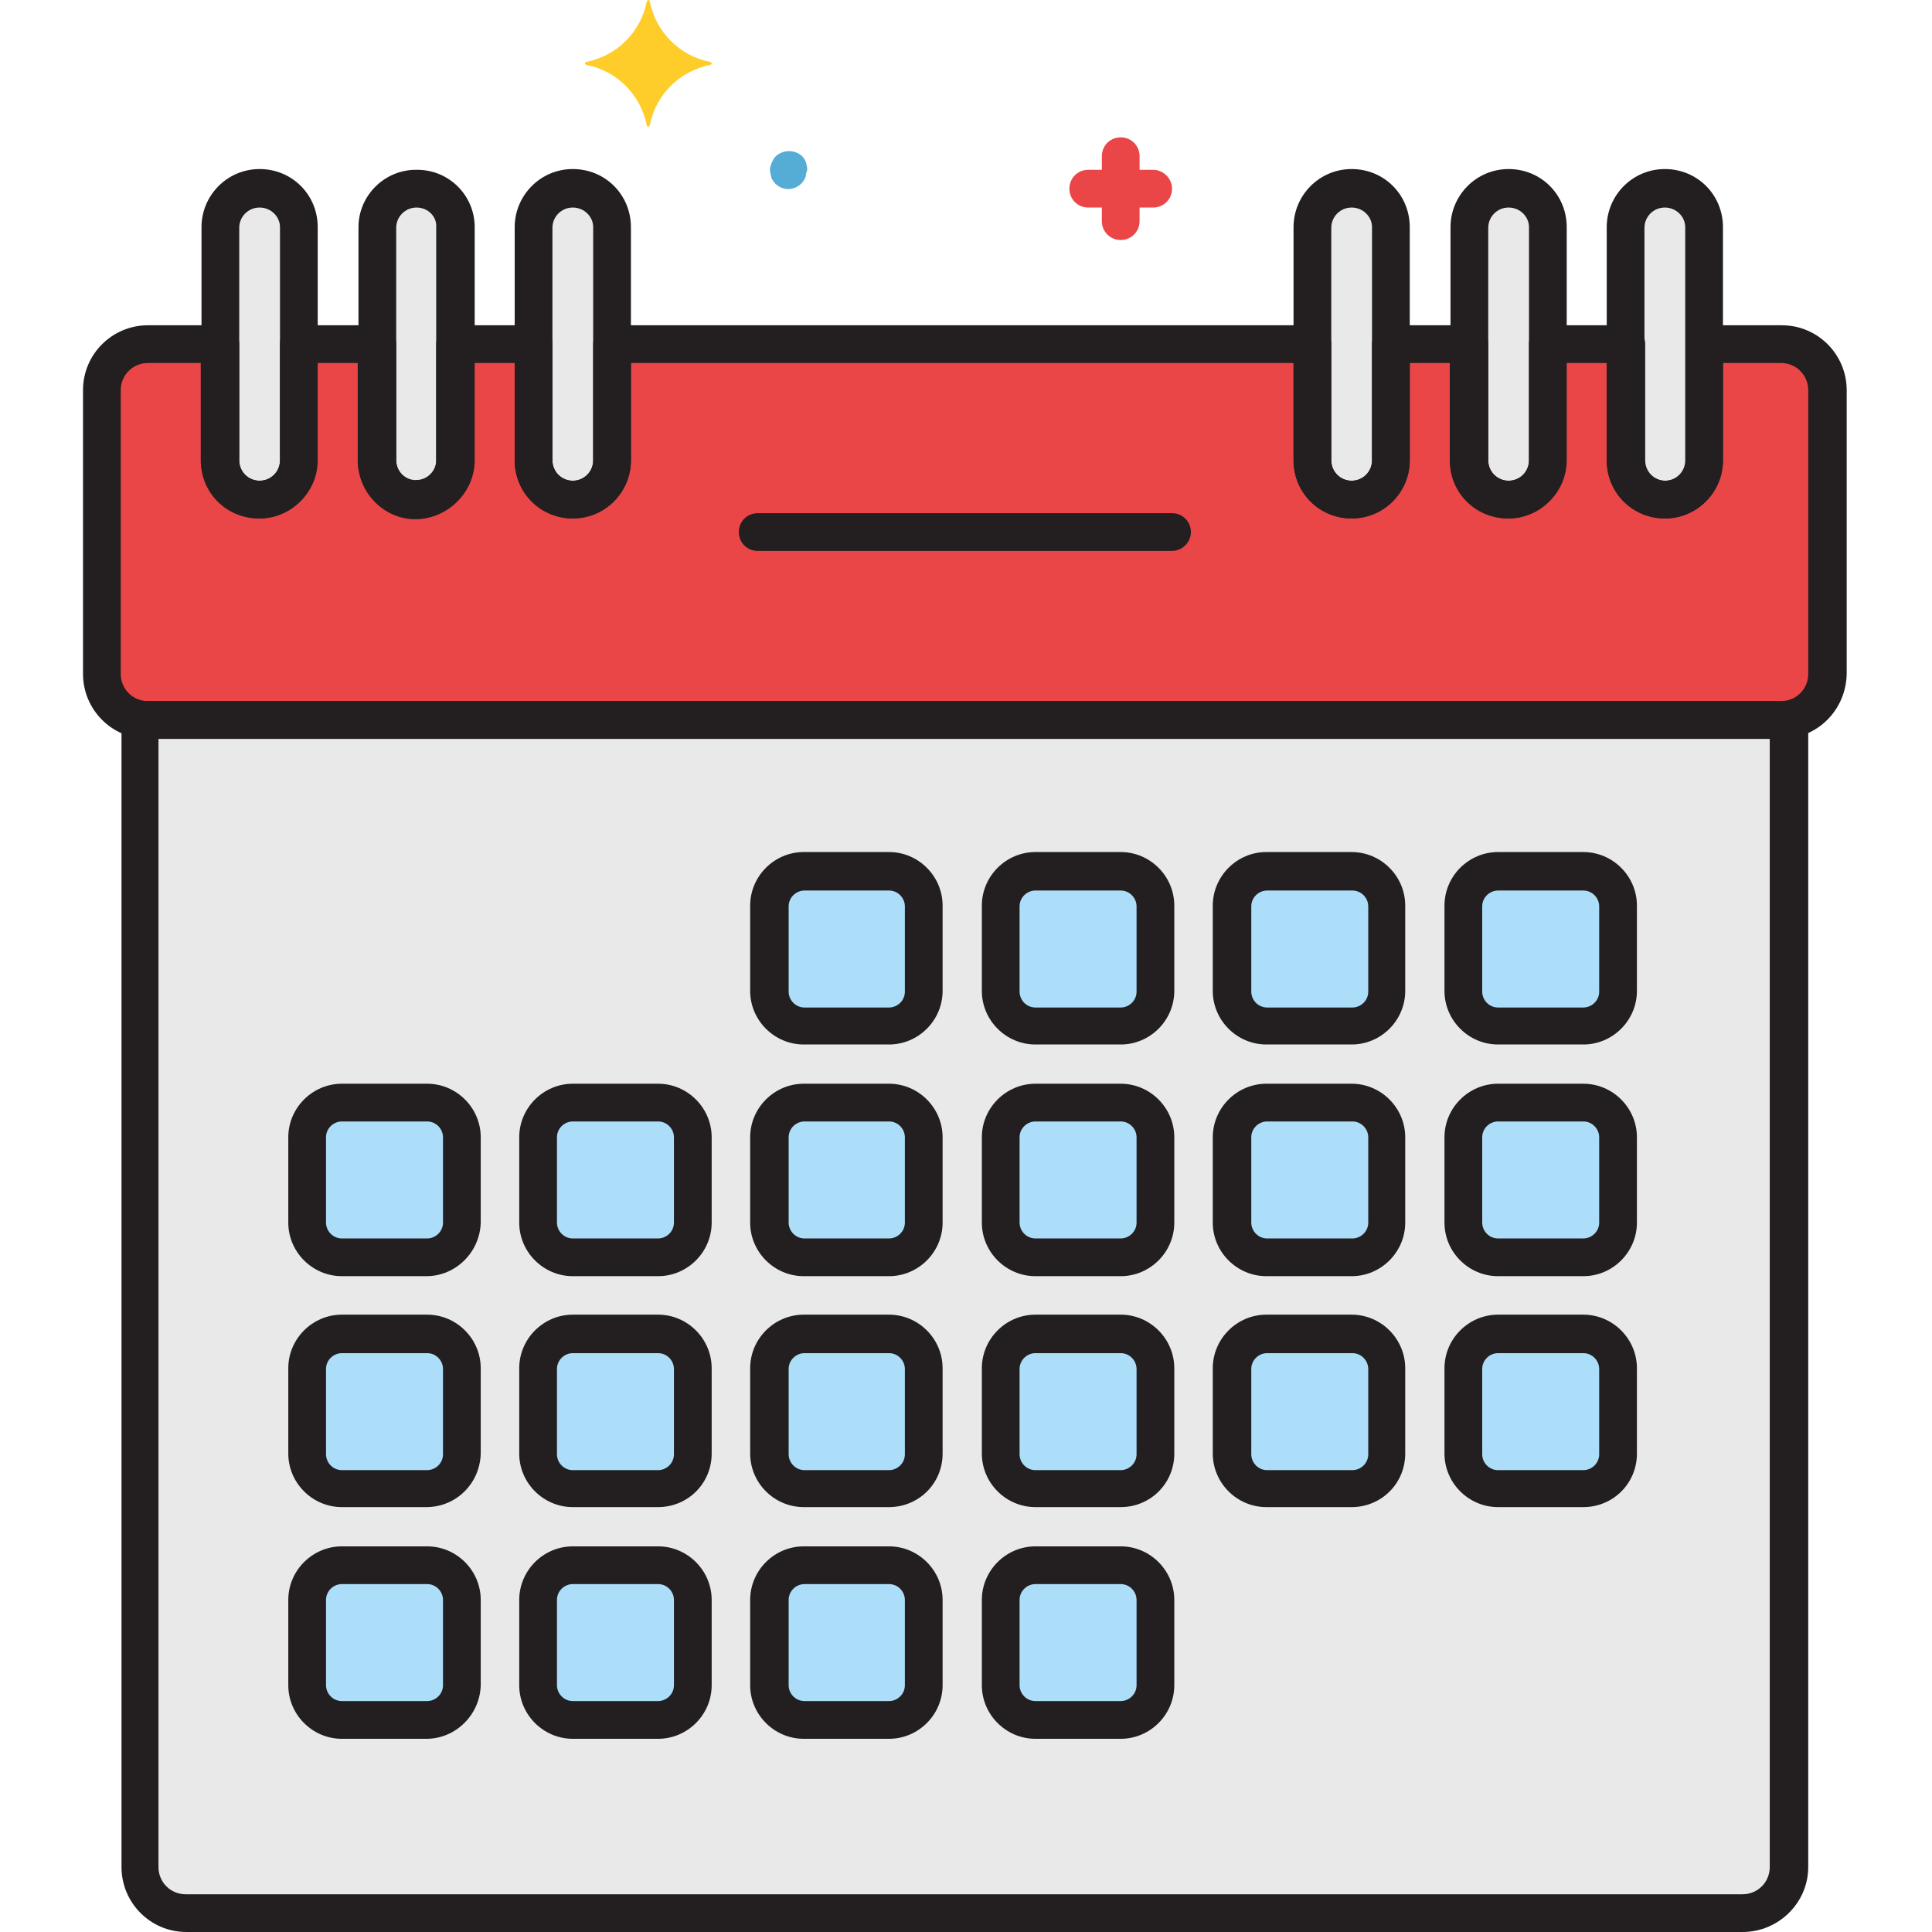
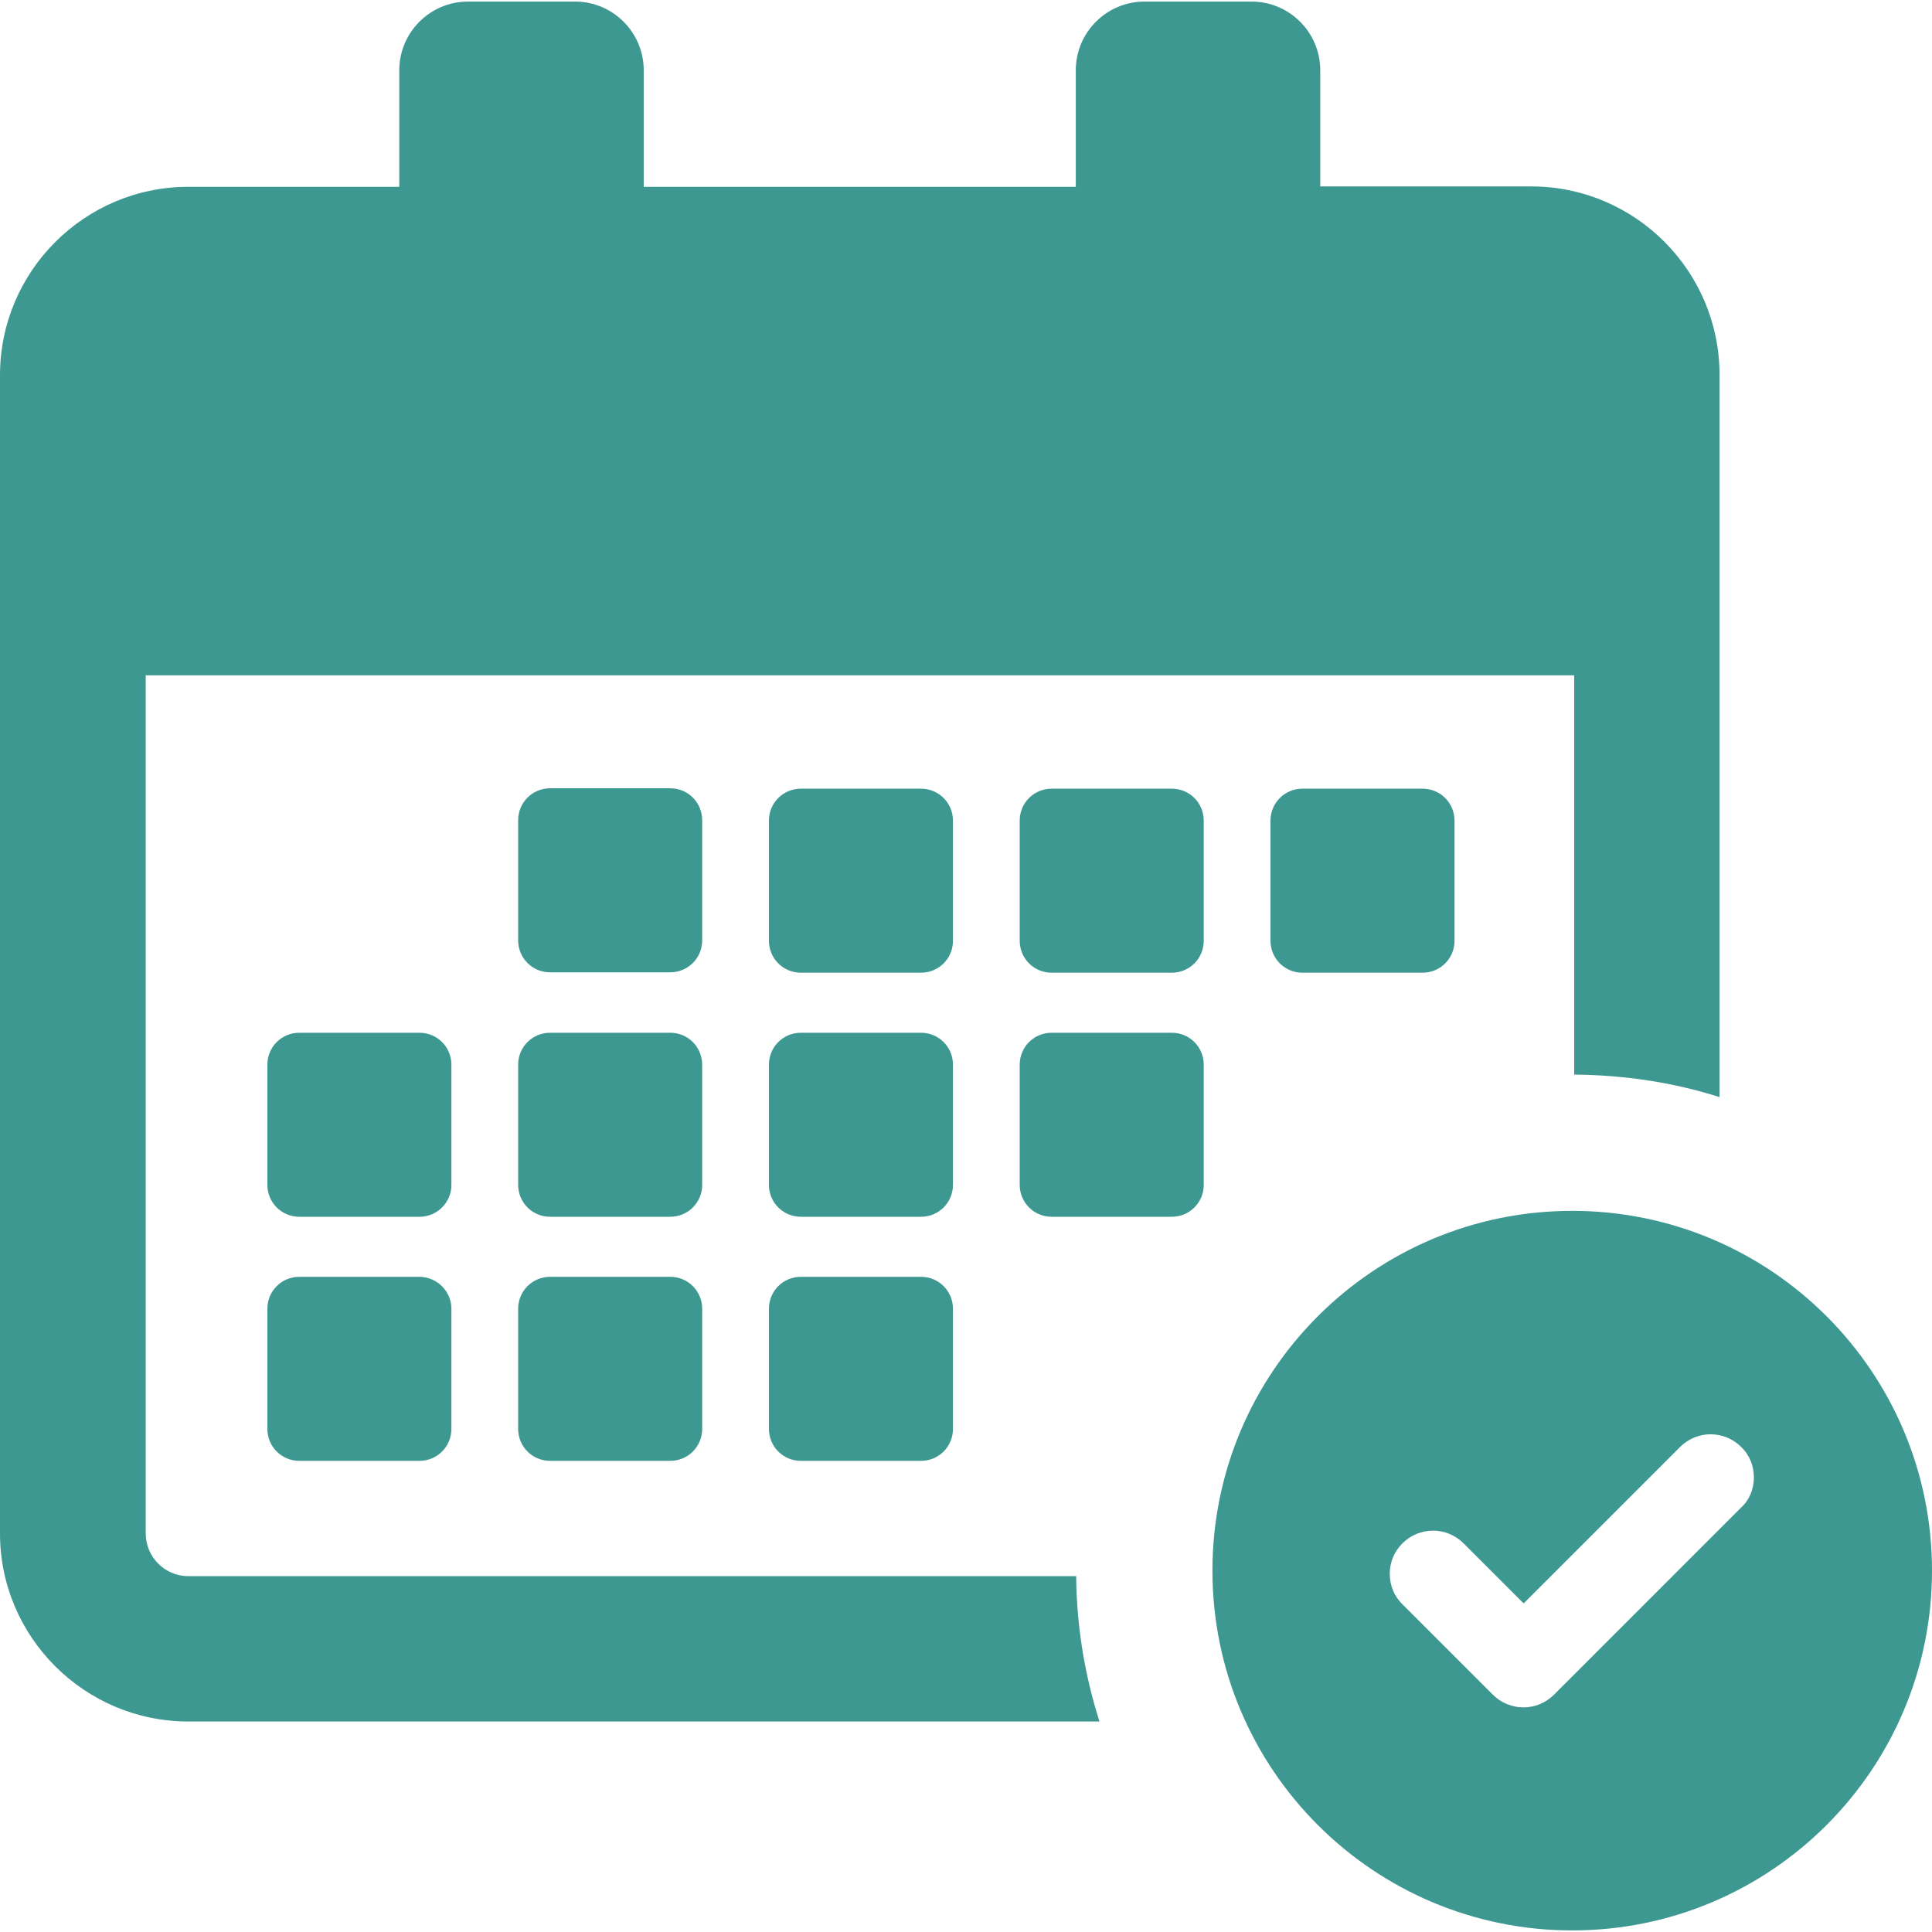
- <svg xmlns="http://www.w3.org/2000/svg" height="512pt" viewBox="-22 0 512 512" width="512pt">
-   <path d="m15 190.801h437v304c0 6.801-5.398 12.199-12.199 12.199h-412.402c-6.797 0-12.199-5.398-12.199-12.199zm0 0" fill="#e9e9ea" />
-   <path d="m450 91.199h-20.398v30.801c0 5.801-4.602 10.398-10.203 10.602-5.598.199-10.398-4.602-10.598-10.203v-.199-31h-20.801v30.801c0 5.801-4.602 10.398-10.199 10.602-5.602.199-10.402-4.602-10.602-10.203v-.199-31h-20.801v30.801c0 5.801-4.598 10.398-10.199 10.602-5.598.199-10.398-4.602-10.598-10.203v-.199-31h-185.402v30.801c0 5.801-4.598 10.398-10.398 10.398s-10.402-4.598-10.402-10.398v-30.801h-20.598v30.801c0 5.801-4.602 10.398-10.402 10.398-5.797 0-10.398-4.598-10.398-10.398v-30.801h-20.801v30.801c0 5.801-4.598 10.398-10.398 10.398s-10.402-4.598-10.402-10.398v-30.801h-19.199c-6.801 0-12.199 5.402-12.199 12.199v75.203c0 6.797 5.398 12.199 12.199 12.199h432.801c6.801 0 12.199-5.402 12.199-12.199v-75.203c0-6.797-5.398-12.199-12.199-12.199zm0 0" fill="#ea4647" />
-   <path d="m191.199 231h22.402c5 0 9.199 4 9.199 9.199v22.602c0 5-4 9.199-9.199 9.199h-22.602c-5 0-9.199-4-9.199-9.199v-22.602c.199-5.199 4.199-9.199 9.398-9.199zm0 0" fill="#acdef9" />
-   <path d="m252.398 231h22.602c5 0 9.199 4 9.199 9.199v22.602c0 5-4 9.199-9.199 9.199h-22.602c-5 0-9.199-4-9.199-9.199v-22.602c0-5.199 4.199-9.199 9.199-9.199zm0 0" fill="#acdef9" />
-   <path d="m313.801 231h22.598c5 0 9.203 4 9.203 9.199v22.602c0 5-4 9.199-9.203 9.199h-22.598c-5 0-9.199-4-9.199-9.199v-22.602c0-5.199 4-9.199 9.199-9.199zm0 0" fill="#acdef9" />
-   <path d="m68.602 292.199h22.598c5 0 9.199 4 9.199 9.199v22.602c0 5-4 9.199-9.199 9.199h-22.598c-5 0-9.203-4-9.203-9.199v-22.602c0-5 4-9.199 9.203-9.199zm0 0" fill="#acdef9" />
-   <path d="m129.801 292.199h22.598c5 0 9.203 4 9.203 9.199v22.602c0 5-4 9.199-9.203 9.199h-22.598c-5 0-9.199-4-9.199-9.199v-22.602c0-5 4.199-9.199 9.199-9.199zm0 0" fill="#acdef9" />
-   <path d="m191.199 292.199h22.402c5 0 9.199 4 9.199 9.199v22.602c0 5-4 9.199-9.199 9.199h-22.602c-5 0-9.199-4-9.199-9.199v-22.602c.199-5 4.199-9.199 9.398-9.199zm0 0" fill="#acdef9" />
-   <path d="m252.398 292.199h22.602c5 0 9.199 4 9.199 9.199v22.602c0 5-4 9.199-9.199 9.199h-22.602c-5 0-9.199-4-9.199-9.199v-22.602c0-5 4.199-9.199 9.199-9.199zm0 0" fill="#acdef9" />
-   <path d="m313.801 292.199h22.598c5 0 9.203 4 9.203 9.199v22.602c0 5-4 9.199-9.203 9.199h-22.598c-5 0-9.199-4-9.199-9.199v-22.602c0-5 4-9.199 9.199-9.199zm0 0" fill="#acdef9" />
-   <path d="m68.602 353.602h22.598c5 0 9.199 4 9.199 9.199v22.598c0 5-4 9.203-9.199 9.203h-22.598c-5 0-9.203-4-9.203-9.203v-22.598c0-5.199 4-9.199 9.203-9.199zm0 0" fill="#acdef9" />
-   <path d="m129.801 353.602h22.598c5 0 9.203 4 9.203 9.199v22.598c0 5-4 9.203-9.203 9.203h-22.598c-5 0-9.199-4-9.199-9.203v-22.598c0-5.199 4.199-9.199 9.199-9.199zm0 0" fill="#acdef9" />
-   <path d="m191.199 353.602h22.402c5 0 9.199 4 9.199 9.199v22.598c0 5-4 9.203-9.199 9.203h-22.602c-5 0-9.199-4-9.199-9.203v-22.598c.199-5.199 4.199-9.199 9.398-9.199zm0 0" fill="#acdef9" />
-   <path d="m252.398 353.602h22.602c5 0 9.199 4 9.199 9.199v22.598c0 5-4 9.203-9.199 9.203h-22.602c-5 0-9.199-4-9.199-9.203v-22.598c0-5.199 4.199-9.199 9.199-9.199zm0 0" fill="#acdef9" />
-   <path d="m313.801 353.602h22.598c5 0 9.203 4 9.203 9.199v22.598c0 5-4 9.203-9.203 9.203h-22.598c-5 0-9.199-4-9.199-9.203v-22.598c0-5.199 4-9.199 9.199-9.199zm0 0" fill="#acdef9" />
-   <path d="m68.602 414.801h22.598c5 0 9.199 4 9.199 9.199v22.602c0 5-4 9.199-9.199 9.199h-22.598c-5 0-9.203-4-9.203-9.199v-22.602c0-5 4-9.199 9.203-9.199zm0 0" fill="#acdef9" />
-   <path d="m129.801 414.801h22.598c5 0 9.203 4 9.203 9.199v22.602c0 5-4 9.199-9.203 9.199h-22.598c-5 0-9.199-4-9.199-9.199v-22.602c0-5 4.199-9.199 9.199-9.199zm0 0" fill="#acdef9" />
-   <path d="m191.199 414.801h22.402c5 0 9.199 4 9.199 9.199v22.602c0 5-4 9.199-9.199 9.199h-22.602c-5 0-9.199-4-9.199-9.199v-22.602c.199-5 4.199-9.199 9.398-9.199zm0 0" fill="#acdef9" />
-   <path d="m252.398 414.801h22.602c5 0 9.199 4 9.199 9.199v22.602c0 5-4 9.199-9.199 9.199h-22.602c-5 0-9.199-4-9.199-9.199v-22.602c0-5 4.199-9.199 9.199-9.199zm0 0" fill="#acdef9" />
-   <path d="m375 231h22.602c5 0 9.199 4 9.199 9.199v22.602c0 5-4 9.199-9.199 9.199h-22.602c-5 0-9.199-4-9.199-9.199v-22.602c0-5.199 4.199-9.199 9.199-9.199zm0 0" fill="#acdef9" />
-   <path d="m375 292.199h22.602c5 0 9.199 4 9.199 9.199v22.602c0 5-4 9.199-9.199 9.199h-22.602c-5 0-9.199-4-9.199-9.199v-22.602c0-5 4.199-9.199 9.199-9.199zm0 0" fill="#acdef9" />
-   <path d="m375 353.602h22.602c5 0 9.199 4 9.199 9.199v22.598c0 5-4 9.203-9.199 9.203h-22.602c-5 0-9.199-4-9.199-9.203v-22.598c0-5.199 4.199-9.199 9.199-9.199zm0 0" fill="#acdef9" />
-   <path d="m46.801 50c5.801 0 10.398 4.602 10.398 10.398v61.602c0 5.801-4.598 10.398-10.398 10.398s-10.402-4.598-10.402-10.398v-61.801c0-5.598 4.602-10.199 10.402-10.199zm0 0" fill="#e9e9ea" />
-   <path d="m88.398 50c5.801 0 10.402 4.602 10.402 10.398v61.602c0 5.801-4.602 10.398-10.402 10.398-5.797 0-10.398-4.598-10.398-10.398v-61.801c0-5.598 4.602-10.199 10.398-10.199zm0 0" fill="#e9e9ea" />
-   <path d="m129.801 50c5.801 0 10.398 4.602 10.398 10.398v61.602c0 5.801-4.598 10.398-10.398 10.398s-10.402-4.598-10.402-10.398v-61.801c0-5.598 4.801-10.199 10.402-10.199zm0 0" fill="#e9e9ea" />
-   <path d="m336.199 50c5.801 0 10.402 4.602 10.402 10.398v61.602c0 5.801-4.602 10.398-10.402 10.398s-10.398-4.598-10.398-10.398v-61.801c0-5.598 4.598-10.199 10.398-10.199zm0 0" fill="#e9e9ea" />
-   <path d="m377.801 50c5.801 0 10.398 4.602 10.398 10.398v61.602c0 5.801-4.598 10.398-10.398 10.398s-10.402-4.598-10.402-10.398v-61.801c0-5.598 4.602-10.199 10.402-10.199zm0 0" fill="#e9e9ea" />
-   <path d="m419.199 50c5.801 0 10.402 4.602 10.402 10.398v61.602c0 5.801-4.602 10.398-10.402 10.398s-10.398-4.598-10.398-10.398v-61.801c.199-5.598 4.801-10.199 10.398-10.199zm0 0" fill="#e9e9ea" />
-   <path d="m283.602 45h-3.602v-3.602c0-2.797-2.199-5-5-5s-5 2.203-5 5v3.602h-3.602c-2.797 0-5 2.199-5 5s2.203 5 5 5h3.602v3.602c0 2.797 2.199 5 5 5s5-2.203 5-5v-3.602h3.602c2.797 0 5-2.199 5-5s-2.402-5-5-5zm0 0" fill="#ea4647" />
-   <path d="m191.801 44c0-.398-.199-.602-.199-1-.203-.199-.203-.602-.402-.801s-.398-.598-.598-.801c-2-1.797-5-1.797-7 0-.203.203-.402.402-.602.801-.398.602-.602 1.199-.801 1.801s-.199 1.398 0 2c0 .398.199.602.199 1 .203.398.203.602.402.801s.398.598.598.801c2 2 5 2 7 0 .203-.203.402-.402.602-.801.199-.199.398-.602.398-.801.203-.199.203-.602.203-1 .398-.801.398-1.398.199-2zm0 0" fill="#55acd5" />
-   <path d="m166.199 16.398c-8.199-1.598-14.398-8-16-16 0-.199-.199-.398-.398-.398s-.199.199-.402.398c-1.598 8.203-8 14.402-16 16-.199 0-.398.203-.398.402s.199.199.398.398c8.203 1.602 14.402 8 16 16 0 .199.203.402.402.402s.199-.203.398-.402c1.602-8.199 8-14.398 16-16 .199 0 .402-.199.402-.398-.203-.402-.203-.402-.402-.402zm0 0" fill="#ffcd29" />
-   <g fill="#231f20">
-     <path d="m439.801 512h-412.402c-9.598 0-17.199-7.801-17.199-17.199v-304c0-2.801 2.199-5 5-5h437c2.801 0 5 2.199 5 5v304c0 9.398-7.801 17.199-17.398 17.199zm-419.801-316.199v299c0 4 3.199 7.199 7.199 7.199h412.602c4 0 7.199-3.199 7.199-7.199v-299zm0 0" />
-     <path d="m46.801 137.398c-8.402 0-15.402-6.797-15.402-15.398v-61.801c0-8.398 6.801-15.398 15.402-15.398 8.598 0 15.398 6.801 15.398 15.398v61.801c0 8.398-7 15.398-15.398 15.398zm0-82.398c-3 0-5.402 2.398-5.402 5.398v61.602c0 3 2.402 5.398 5.402 5.398s5.398-2.398 5.398-5.398v-61.801c0-2.801-2.398-5.199-5.398-5.199zm0 0" />
-     <path d="m88.398 137.398c-8.398 0-15.398-6.797-15.398-15.398v-61.801c0-8.398 7-15.398 15.602-15.199 8.398 0 15.199 6.801 15.199 15.199v61.801c0 8.398-7 15.398-15.402 15.398zm0-82.398c-3 0-5.398 2.398-5.398 5.398v61.602c0 3 2.602 5.398 5.398 5.199 2.801 0 5.203-2.398 5.203-5.199v-61.801c.199-2.801-2.203-5.199-5.203-5.199zm0 0" />
-     <path d="m129.801 137.398c-8.402 0-15.402-6.797-15.402-15.398v-61.801c0-8.398 6.801-15.398 15.402-15.398 8.598 0 15.398 6.801 15.398 15.398v61.801c0 8.398-6.801 15.398-15.398 15.398zm0-82.398c-3 0-5.402 2.398-5.402 5.398v61.602c0 3 2.402 5.398 5.402 5.398s5.398-2.398 5.398-5.398v-61.801c0-2.801-2.398-5.199-5.398-5.199zm0 0" />
-     <path d="m336.199 137.398c-8.398 0-15.398-6.797-15.398-15.398v-61.801c0-8.398 6.801-15.398 15.398-15.398 8.602 0 15.402 6.801 15.402 15.398v61.801c0 8.398-6.801 15.398-15.402 15.398zm0-82.398c-3 0-5.398 2.398-5.398 5.398v61.602c0 3 2.398 5.398 5.398 5.398s5.402-2.398 5.402-5.398v-61.801c0-2.801-2.402-5.199-5.402-5.199zm0 0" />
-     <path d="m377.801 137.398c-8.402 0-15.402-6.797-15.402-15.398v-61.801c0-8.398 6.801-15.398 15.402-15.398 8.598 0 15.398 6.801 15.398 15.398v61.801c0 8.398-7 15.398-15.398 15.398zm0-82.398c-3 0-5.402 2.398-5.402 5.398v61.602c0 3 2.402 5.398 5.402 5.398s5.398-2.398 5.398-5.398v-61.801c0-2.801-2.398-5.199-5.398-5.199zm0 0" />
-     <path d="m419.199 137.398c-8.398 0-15.398-6.797-15.398-15.398v-61.801c0-8.398 6.801-15.398 15.398-15.398 8.602 0 15.402 6.801 15.402 15.398v61.801c0 8.398-6.801 15.398-15.402 15.398zm0-82.398c-3 0-5.398 2.398-5.398 5.398v61.602c0 3 2.398 5.398 5.398 5.398s5.402-2.398 5.402-5.398v-61.801c0-2.801-2.402-5.199-5.402-5.199zm0 0" />
-     <path d="m450 195.801h-432.801c-9.598 0-17.199-7.801-17.199-17.199v-75.203c0-9.598 7.801-17.199 17.199-17.199h19.199c2.801 0 5 2.199 5 5v30.801c0 3 2.402 5.398 5.402 5.398s5.398-2.398 5.398-5.398v-30.801c0-2.801 2.199-5 5-5h20.801c2.801 0 5 2.199 5 5v30.801c0 3 2.398 5.398 5.199 5.398 3 0 5.402-2.398 5.402-5.199v-.199-30.801c0-2.801 2.199-5 5-5h20.797c2.801 0 5 2.199 5 5v30.801c0 3 2.402 5.398 5.402 5.398s5.398-2.398 5.398-5.398v-30.801c0-2.801 2.199-5 5-5h185.602c2.801 0 5 2.199 5 5v30.801c0 3 2.398 5.398 5.398 5.398s5.402-2.398 5.402-5.398v-30.801c0-2.801 2.199-5 5-5h20.797c2.801 0 5 2.199 5 5v30.801c0 3 2.402 5.398 5.402 5.398s5.398-2.398 5.398-5.398v-30.801c0-2.801 2.199-5 5-5h20.801c2.801 0 5 2.199 5 5v30.801c0 3 2.398 5.398 5.398 5.398s5.402-2.398 5.402-5.398v-30.801c0-2.801 2.199-5 5-5h20.398c9.602 0 17.199 7.801 17.199 17.199v75.203c-.199 9.598-7.797 17.199-17.398 17.199zm-432.801-99.602c-4 0-7.199 3.199-7.199 7.199v75.203c0 4 3.199 7.199 7.199 7.199h432.801c4 0 7.199-3.199 7.199-7.199v-75.203c0-4-3.199-7.199-7.199-7.199h-15.398v25.801c0 8.398-6.801 15.398-15.402 15.398-8.598 0-15.398-6.797-15.398-15.398v-25.801h-10.801v25.801c0 8.398-6.801 15.398-15.398 15.398-8.602 0-15.402-6.797-15.402-15.398v-25.801h-10.598v25.801c0 8.398-6.801 15.398-15.402 15.398-8.598 0-15.398-6.797-15.398-15.398v-25.801h-175.602v25.801c0 8.398-6.801 15.398-15.398 15.398-8.602 0-15.402-6.797-15.402-15.398v-25.801h-10.797v25.801c0 8.398-6.801 15.398-15.203 15.602-8.398.199-15.398-6.801-15.598-15.203 0-.199 0-.199 0-.398v-25.801h-10.801v25.801c0 8.398-6.801 15.398-15.398 15.398-8.602 0-15.402-6.797-15.402-15.398v-25.801zm0 0" />
-     <path d="m288.602 146h-109.801c-2.801 0-5-2.199-5-5s2.199-5 5-5h109.801c2.797 0 5 2.199 5 5s-2.402 5-5 5zm0 0" />
-     <path d="m213.602 276.801h-22.602c-7.801 0-14.199-6.402-14.199-14.199v-22.602c0-7.801 6.398-14.199 14.199-14.199h22.602c7.797 0 14.199 6.398 14.199 14.199v22.602c0 7.797-6.402 14.199-14.199 14.199zm-22.402-40.801c-2.199 0-4.199 1.801-4.199 4.199v22.602c0 2.199 1.801 4.199 4.199 4.199h22.402c2.199 0 4.199-1.801 4.199-4.199v-22.602c0-2.199-1.801-4.199-4.199-4.199zm0 0" />
-     <path d="m275 276.801h-22.602c-7.797 0-14.199-6.402-14.199-14.199v-22.602c0-7.801 6.402-14.199 14.199-14.199h22.602c7.801 0 14.199 6.398 14.199 14.199v22.602c0 7.797-6.398 14.199-14.199 14.199zm-22.602-40.801c-2.199 0-4.199 1.801-4.199 4.199v22.602c0 2.199 1.801 4.199 4.199 4.199h22.602c2.199 0 4.199-1.801 4.199-4.199v-22.602c0-2.199-1.801-4.199-4.199-4.199zm0 0" />
-     <path d="m336.199 276.801h-22.598c-7.801 0-14.203-6.402-14.203-14.199v-22.602c0-7.801 6.402-14.199 14.203-14.199h22.598c7.801 0 14.199 6.398 14.199 14.199v22.602c0 7.797-6.398 14.199-14.199 14.199zm-22.398-40.801c-2.199 0-4.199 1.801-4.199 4.199v22.602c0 2.199 1.797 4.199 4.199 4.199h22.598c2.203 0 4.203-1.801 4.203-4.199v-22.602c0-2.199-1.801-4.199-4.203-4.199zm0 0" />
-     <path d="m91 338.199h-22.398c-7.801 0-14.203-6.398-14.203-14.199v-22.602c0-7.797 6.402-14.199 14.203-14.199h22.598c7.801 0 14.199 6.402 14.199 14.199v22.602c-.199 7.801-6.598 14.199-14.398 14.199zm-22.398-41c-2.203 0-4.203 1.801-4.203 4.199v22.602c0 2.199 1.801 4.199 4.203 4.199h22.598c2.199 0 4.199-1.801 4.199-4.199v-22.602c0-2.199-1.797-4.199-4.199-4.199zm0 0" />
-     <path d="m152.398 338.199h-22.598c-7.801 0-14.199-6.398-14.199-14.199v-22.602c0-7.797 6.398-14.199 14.199-14.199h22.598c7.801 0 14.203 6.402 14.203 14.199v22.602c0 7.801-6.402 14.199-14.203 14.199zm-22.598-41c-2.199 0-4.199 1.801-4.199 4.199v22.602c0 2.199 1.797 4.199 4.199 4.199h22.598c2.203 0 4.203-1.801 4.203-4.199v-22.602c0-2.199-1.801-4.199-4.203-4.199zm0 0" />
-     <path d="m213.602 338.199h-22.602c-7.801 0-14.199-6.398-14.199-14.199v-22.602c0-7.797 6.398-14.199 14.199-14.199h22.602c7.797 0 14.199 6.402 14.199 14.199v22.602c0 7.801-6.402 14.199-14.199 14.199zm-22.402-41c-2.199 0-4.199 1.801-4.199 4.199v22.602c0 2.199 1.801 4.199 4.199 4.199h22.402c2.199 0 4.199-1.801 4.199-4.199v-22.602c0-2.199-1.801-4.199-4.199-4.199zm0 0" />
-     <path d="m275 338.199h-22.602c-7.797 0-14.199-6.398-14.199-14.199v-22.602c0-7.797 6.402-14.199 14.199-14.199h22.602c7.801 0 14.199 6.402 14.199 14.199v22.602c0 7.801-6.398 14.199-14.199 14.199zm-22.602-41c-2.199 0-4.199 1.801-4.199 4.199v22.602c0 2.199 1.801 4.199 4.199 4.199h22.602c2.199 0 4.199-1.801 4.199-4.199v-22.602c0-2.199-1.801-4.199-4.199-4.199zm0 0" />
-     <path d="m336.199 338.199h-22.598c-7.801 0-14.203-6.398-14.203-14.199v-22.602c0-7.797 6.402-14.199 14.203-14.199h22.598c7.801 0 14.199 6.402 14.199 14.199v22.602c0 7.801-6.398 14.199-14.199 14.199zm-22.398-41c-2.199 0-4.199 1.801-4.199 4.199v22.602c0 2.199 1.797 4.199 4.199 4.199h22.598c2.203 0 4.203-1.801 4.203-4.199v-22.602c0-2.199-1.801-4.199-4.203-4.199zm0 0" />
-     <path d="m91 399.398h-22.398c-7.801 0-14.203-6.398-14.203-14.199v-22.598c0-7.801 6.402-14.203 14.203-14.203h22.598c7.801 0 14.199 6.402 14.199 14.203v22.598c-.199 8-6.598 14.199-14.398 14.199zm-22.398-40.797c-2.203 0-4.203 1.797-4.203 4.199v22.598c0 2.203 1.801 4.203 4.203 4.203h22.598c2.199 0 4.199-1.801 4.199-4.203v-22.598c0-2.199-1.797-4.199-4.199-4.199zm0 0" />
-     <path d="m152.398 399.398h-22.598c-7.801 0-14.199-6.398-14.199-14.199v-22.598c0-7.801 6.398-14.203 14.199-14.203h22.598c7.801 0 14.203 6.402 14.203 14.203v22.598c0 8-6.402 14.199-14.203 14.199zm-22.598-40.797c-2.199 0-4.199 1.797-4.199 4.199v22.598c0 2.203 1.797 4.203 4.199 4.203h22.598c2.203 0 4.203-1.801 4.203-4.203v-22.598c0-2.199-1.801-4.199-4.203-4.199zm0 0" />
-     <path d="m213.602 399.398h-22.602c-7.801 0-14.199-6.398-14.199-14.199v-22.598c0-7.801 6.398-14.203 14.199-14.203h22.602c7.797 0 14.199 6.402 14.199 14.203v22.598c0 8-6.402 14.199-14.199 14.199zm-22.402-40.797c-2.199 0-4.199 1.797-4.199 4.199v22.598c0 2.203 1.801 4.203 4.199 4.203h22.402c2.199 0 4.199-1.801 4.199-4.203v-22.598c0-2.199-1.801-4.199-4.199-4.199zm0 0" />
-     <path d="m275 399.398h-22.602c-7.797 0-14.199-6.398-14.199-14.199v-22.598c0-7.801 6.402-14.203 14.199-14.203h22.602c7.801 0 14.199 6.402 14.199 14.203v22.598c0 8-6.398 14.199-14.199 14.199zm-22.602-40.797c-2.199 0-4.199 1.797-4.199 4.199v22.598c0 2.203 1.801 4.203 4.199 4.203h22.602c2.199 0 4.199-1.801 4.199-4.203v-22.598c0-2.199-1.801-4.199-4.199-4.199zm0 0" />
-     <path d="m336.199 399.398h-22.598c-7.801 0-14.203-6.398-14.203-14.199v-22.598c0-7.801 6.402-14.203 14.203-14.203h22.598c7.801 0 14.199 6.402 14.199 14.203v22.598c0 8-6.398 14.199-14.199 14.199zm-22.398-40.797c-2.199 0-4.199 1.797-4.199 4.199v22.598c0 2.203 1.797 4.203 4.199 4.203h22.598c2.203 0 4.203-1.801 4.203-4.203v-22.598c0-2.199-1.801-4.199-4.203-4.199zm0 0" />
-     <path d="m91 460.801h-22.398c-7.801 0-14.203-6.402-14.203-14.199v-22.602c0-7.801 6.402-14.199 14.203-14.199h22.598c7.801 0 14.199 6.398 14.199 14.199v22.602c-.199 7.797-6.598 14.199-14.398 14.199zm-22.398-41c-2.203 0-4.203 1.801-4.203 4.199v22.602c0 2.199 1.801 4.199 4.203 4.199h22.598c2.199 0 4.199-1.801 4.199-4.199v-22.602c0-2.199-1.797-4.199-4.199-4.199zm0 0" />
-     <path d="m152.398 460.801h-22.598c-7.801 0-14.199-6.402-14.199-14.199v-22.602c0-7.801 6.398-14.199 14.199-14.199h22.598c7.801 0 14.203 6.398 14.203 14.199v22.602c0 7.797-6.402 14.199-14.203 14.199zm-22.598-41c-2.199 0-4.199 1.801-4.199 4.199v22.602c0 2.199 1.797 4.199 4.199 4.199h22.598c2.203 0 4.203-1.801 4.203-4.199v-22.602c0-2.199-1.801-4.199-4.203-4.199zm0 0" />
-     <path d="m213.602 460.801h-22.602c-7.801 0-14.199-6.402-14.199-14.199v-22.602c0-7.801 6.398-14.199 14.199-14.199h22.602c7.797 0 14.199 6.398 14.199 14.199v22.602c0 7.797-6.402 14.199-14.199 14.199zm-22.402-41c-2.199 0-4.199 1.801-4.199 4.199v22.602c0 2.199 1.801 4.199 4.199 4.199h22.402c2.199 0 4.199-1.801 4.199-4.199v-22.602c0-2.199-1.801-4.199-4.199-4.199zm0 0" />
-     <path d="m275 460.801h-22.602c-7.797 0-14.199-6.402-14.199-14.199v-22.602c0-7.801 6.402-14.199 14.199-14.199h22.602c7.801 0 14.199 6.398 14.199 14.199v22.602c0 7.797-6.398 14.199-14.199 14.199zm-22.602-41c-2.199 0-4.199 1.801-4.199 4.199v22.602c0 2.199 1.801 4.199 4.199 4.199h22.602c2.199 0 4.199-1.801 4.199-4.199v-22.602c0-2.199-1.801-4.199-4.199-4.199zm0 0" />
-     <path d="m397.602 276.801h-22.602c-7.801 0-14.199-6.402-14.199-14.199v-22.602c0-7.801 6.398-14.199 14.199-14.199h22.602c7.797 0 14.199 6.398 14.199 14.199v22.602c0 7.797-6.402 14.199-14.199 14.199zm-22.602-40.801c-2.199 0-4.199 1.801-4.199 4.199v22.602c0 2.199 1.801 4.199 4.199 4.199h22.602c2.199 0 4.199-1.801 4.199-4.199v-22.602c0-2.199-1.801-4.199-4.199-4.199zm0 0" />
-     <path d="m397.602 338.199h-22.602c-7.801 0-14.199-6.398-14.199-14.199v-22.602c0-7.797 6.398-14.199 14.199-14.199h22.602c7.797 0 14.199 6.402 14.199 14.199v22.602c0 7.801-6.402 14.199-14.199 14.199zm-22.602-41c-2.199 0-4.199 1.801-4.199 4.199v22.602c0 2.199 1.801 4.199 4.199 4.199h22.602c2.199 0 4.199-1.801 4.199-4.199v-22.602c0-2.199-1.801-4.199-4.199-4.199zm0 0" />
-     <path d="m397.602 399.398h-22.602c-7.801 0-14.199-6.398-14.199-14.199v-22.598c0-7.801 6.398-14.203 14.199-14.203h22.602c7.797 0 14.199 6.402 14.199 14.203v22.598c0 8-6.402 14.199-14.199 14.199zm-22.602-40.797c-2.199 0-4.199 1.797-4.199 4.199v22.598c0 2.203 1.801 4.203 4.199 4.203h22.602c2.199 0 4.199-1.801 4.199-4.203v-22.598c0-2.199-1.801-4.199-4.199-4.199zm0 0" />
+ <svg xmlns="http://www.w3.org/2000/svg" version="1.1" id="Capa_1" x="0px" y="0px" viewBox="0 0 489.2 489.2" style="enable-background:new 0 0 489.2 489.2;" xml:space="preserve" width="512px" height="512px" class="">
+   <g>
+     <g>
+       <g>
+         <path d="M177.8,238.1c0,4.5-3.6,8.1-8.1,8.1h-30.4c-4.5,0-8.1-3.6-8.1-8.1v-30.4c0-4.5,3.6-8.1,8.1-8.1h30.4    c4.5,0,8.1,3.6,8.1,8.1V238.1z M241.3,207.8c0-4.5-3.6-8.1-8.1-8.1h-30.4c-4.5,0-8.1,3.6-8.1,8.1v30.4c0,4.5,3.6,8.1,8.1,8.1h30.4    c4.5,0,8.1-3.6,8.1-8.1V207.8z M304.8,207.8c0-4.5-3.6-8.1-8.1-8.1h-30.4c-4.5,0-8.1,3.6-8.1,8.1v30.4c0,4.5,3.6,8.1,8.1,8.1h30.4    c4.5,0,8.1-3.6,8.1-8.1V207.8z M177.8,269.6c0-4.5-3.6-8.1-8.1-8.1h-30.4c-4.5,0-8.1,3.6-8.1,8.1V300c0,4.5,3.6,8.1,8.1,8.1h30.4    c4.5,0,8.1-3.6,8.1-8.1V269.6z M241.3,269.6c0-4.5-3.6-8.1-8.1-8.1h-30.4c-4.5,0-8.1,3.6-8.1,8.1V300c0,4.5,3.6,8.1,8.1,8.1h30.4    c4.5,0,8.1-3.6,8.1-8.1V269.6z M296.7,261.5h-30.4c-4.5,0-8.1,3.6-8.1,8.1V300c0,4.5,3.6,8.1,8.1,8.1h30.4c4.5,0,8.1-3.6,8.1-8.1    v-30.4C304.8,265.1,301.2,261.5,296.7,261.5z M106.1,323.3H75.8c-4.5,0-8.1,3.6-8.1,8.1v30.4c0,4.5,3.6,8.1,8.1,8.1h30.4    c4.5,0,8.1-3.6,8.1-8.1v-30.4C114.3,326.9,110.6,323.3,106.1,323.3z M114.3,269.6c0-4.5-3.6-8.1-8.1-8.1H75.8    c-4.5,0-8.1,3.6-8.1,8.1V300c0,4.5,3.6,8.1,8.1,8.1h30.4c4.5,0,8.1-3.6,8.1-8.1V269.6z M233.2,323.3h-30.4c-4.5,0-8.1,3.6-8.1,8.1    v30.4c0,4.5,3.6,8.1,8.1,8.1h30.4c4.5,0,8.1-3.6,8.1-8.1v-30.4C241.3,326.9,237.7,323.3,233.2,323.3z M169.7,323.3h-30.4    c-4.5,0-8.1,3.6-8.1,8.1v30.4c0,4.5,3.6,8.1,8.1,8.1h30.4c4.5,0,8.1-3.6,8.1-8.1v-30.4C177.8,326.9,174.2,323.3,169.7,323.3z     M360.2,246.3c4.5,0,8.1-3.6,8.1-8.1v-30.4c0-4.5-3.6-8.1-8.1-8.1h-30.4c-4.5,0-8.1,3.6-8.1,8.1v30.4c0,4.5,3.6,8.1,8.1,8.1H360.2    z M47.7,435.9h230.7c-3.7-11.6-5.8-24-5.9-36.8H47.7c-6,0-10.8-4.9-10.8-10.8V171h361.7v101.1c12.8,0.1,25.2,2,36.8,5.7V94.9    c0-26.3-21.4-47.7-47.7-47.7h-53.4V17.8c0-9.6-7.8-17.4-17.4-17.4h-27.1c-9.6,0-17.4,7.8-17.4,17.4v29.5H163V17.8    c0-9.6-7.8-17.4-17.4-17.4h-27.1c-9.6,0-17.4,7.8-17.4,17.4v29.5H47.7C21.4,47.3,0,68.7,0,95v293.3C0,414.5,21.4,435.9,47.7,435.9    z M489.2,397.7c0,50.3-40.8,91.1-91.1,91.1S307,448,307,397.7s40.8-91.1,91.1-91.1S489.2,347.4,489.2,397.7z M444.1,374.1    c0-2.9-1.1-5.7-3.2-7.7c-4.3-4.3-11.2-4.3-15.5,0L385.8,406l-15.2-15.2c-4.3-4.3-11.2-4.3-15.5,0c-2.1,2.1-3.2,4.8-3.2,7.7    c0,2.9,1.1,5.7,3.2,7.7l22.9,22.9c4.3,4.3,11.2,4.3,15.5,0l47.3-47.3C443,379.8,444.1,377,444.1,374.1z" data-original="#000000" class="active-path" data-old_color="#3e9892" fill="#3e9892" />
+       </g>
+     </g>
  </g>
</svg>
